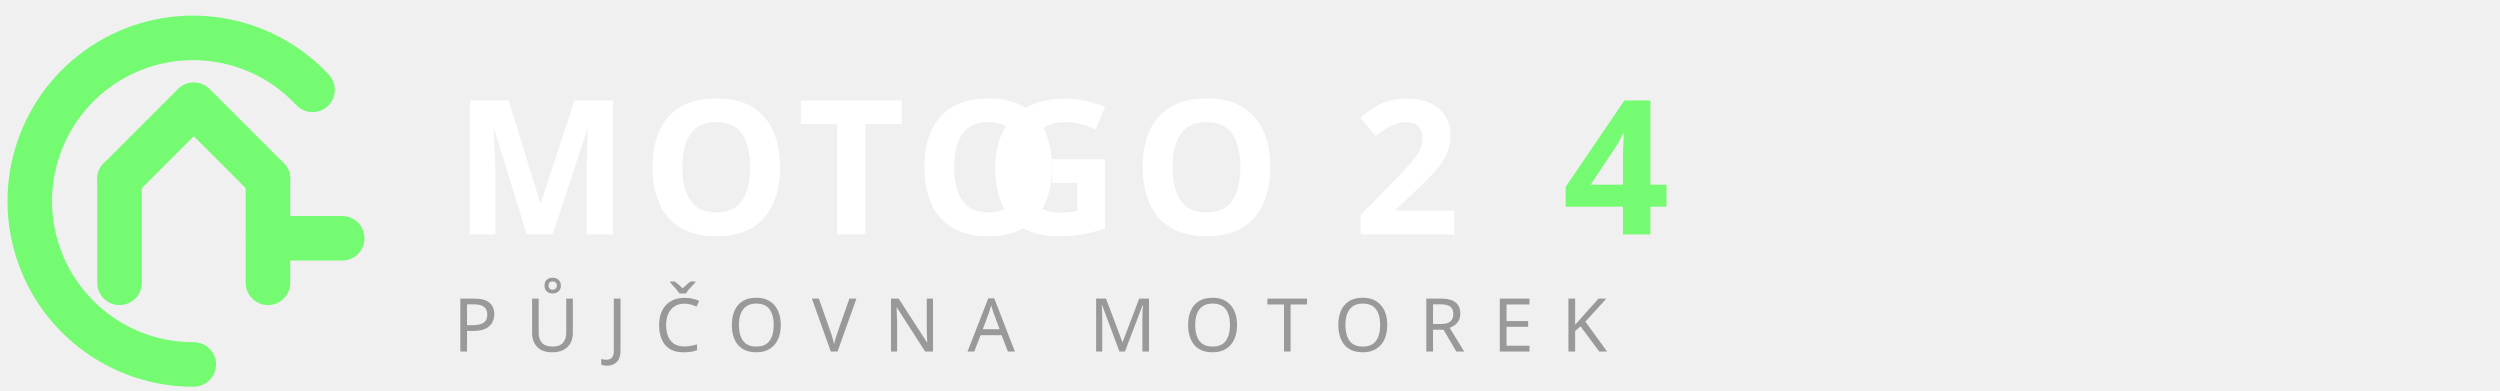
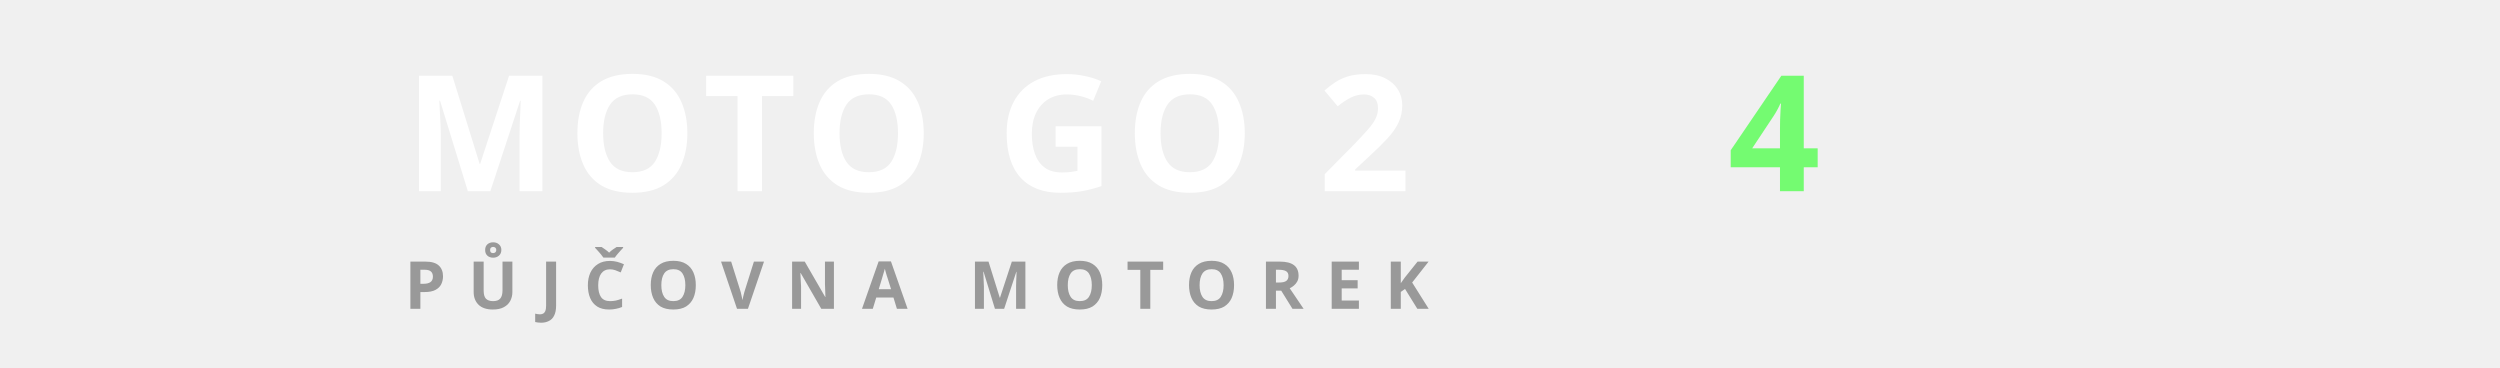
- <svg xmlns="http://www.w3.org/2000/svg" viewBox="0 0 320 50">
-   <defs>
-     <clipPath id="circleClip">
-       <path d="M5,25 A20,20 0 1,1 25,45 L25,45 A20,20 0 0,1 5,25 Z" />
-     </clipPath>
-   </defs>
-   <g transform="translate(2,2)">
-     <g transform="scale(0.95)">
-       <path d="M24,47 A22,22 0 1,1 40,10" fill="none" stroke="#74FB71" stroke-width="6" stroke-linecap="round" />
-       <path d="M14,22 L24,12 L34,22" fill="none" stroke="#74FB71" stroke-width="6" stroke-linecap="round" stroke-linejoin="round" />
-       <path d="M14,22 L14,36" fill="none" stroke="#74FB71" stroke-width="6" stroke-linecap="round" />
-       <path d="M34,22 L34,36" fill="none" stroke="#74FB71" stroke-width="6" stroke-linecap="round" />
-       <path d="M34,30 L44,30" fill="none" stroke="#74FB71" stroke-width="6" stroke-linecap="round" />
+ <svg xmlns="http://www.w3.org/2000/svg" viewBox="0 0 340 50">
+   <g transform="translate(2,1) scale(0.0105,-0.0105)" fill="#74FB71" stroke="none">
+     <g transform="translate(0,4500)">
+       <path d="M1498 4484 c-448 -80 -810 -304 -1058 -653 -149 -210 -248 -450 -296 -721 -26 -145 -26 -475 0 -620 79 -443 291 -801 631 -1065 167 -130 384 -237 605 -299 145 -40 252 -56 430 -63 404 -15 771 103 1085 349 72 57 225 210 225 226 0 4 -162 167 -360 362 l-360 355 -68 -62 c-233 -210 -509 -303 -802 -270 -302 34 -556 201 -710 466 -82 142 -120 282 -127 471 -10 282 67 497 244 681 195 203 440 319 708 334 195 11 370 -29 530 -121 l90 -52 362 358 362 358 -48 37 c-253 196 -571 340 -882 399 -145 28 -418 36 -561 16z" />
+       <path d="M2690 3370 l0 -1110 -325 0 -325 0 0 -430 0 -430 755 0 755 0 0 1540 0 1540 -430 0 -430 0 0 -1110z" />
+       <path d="M1590 2260 l0 -430 325 0 325 0 0 -430 0 -430 430 0 430 0 0 860 0 860 -755 0 -755 0 0 -430z" />
    </g>
-     <text x="56" y="28" font-family="Jost,sans-serif" font-weight="800" font-size="24" fill="#fff" letter-spacing="1.5">MOTO</text>
-     <text x="56" y="28" font-family="Jost,sans-serif" font-weight="800" font-size="24" fill="#fff" letter-spacing="1.5" dx="68"> GO 2</text>
-     <text x="198" y="28" font-family="Jost,sans-serif" font-weight="800" font-size="24" fill="#74FB71">4</text>
-     <text x="56" y="43" font-family="Jost,sans-serif" font-weight="500" font-size="9.5" fill="#999" letter-spacing="3.5">PŮJČOVNA MOTOREK</text>
  </g>
+   <text x="55" y="26" font-family="'Montserrat','Jost',sans-serif" font-weight="800" font-size="22" fill="#fff" letter-spacing="1.5">MOTO GO 2</text>
+   <text x="235" y="26" font-family="'Montserrat','Jost',sans-serif" font-weight="800" font-size="22" fill="#74FB71">4</text>
+   <text x="55" y="42" font-family="'Montserrat','Jost',sans-serif" font-weight="600" font-size="9" fill="#999" letter-spacing="3">PŮJČOVNA MOTOREK</text>
</svg>
